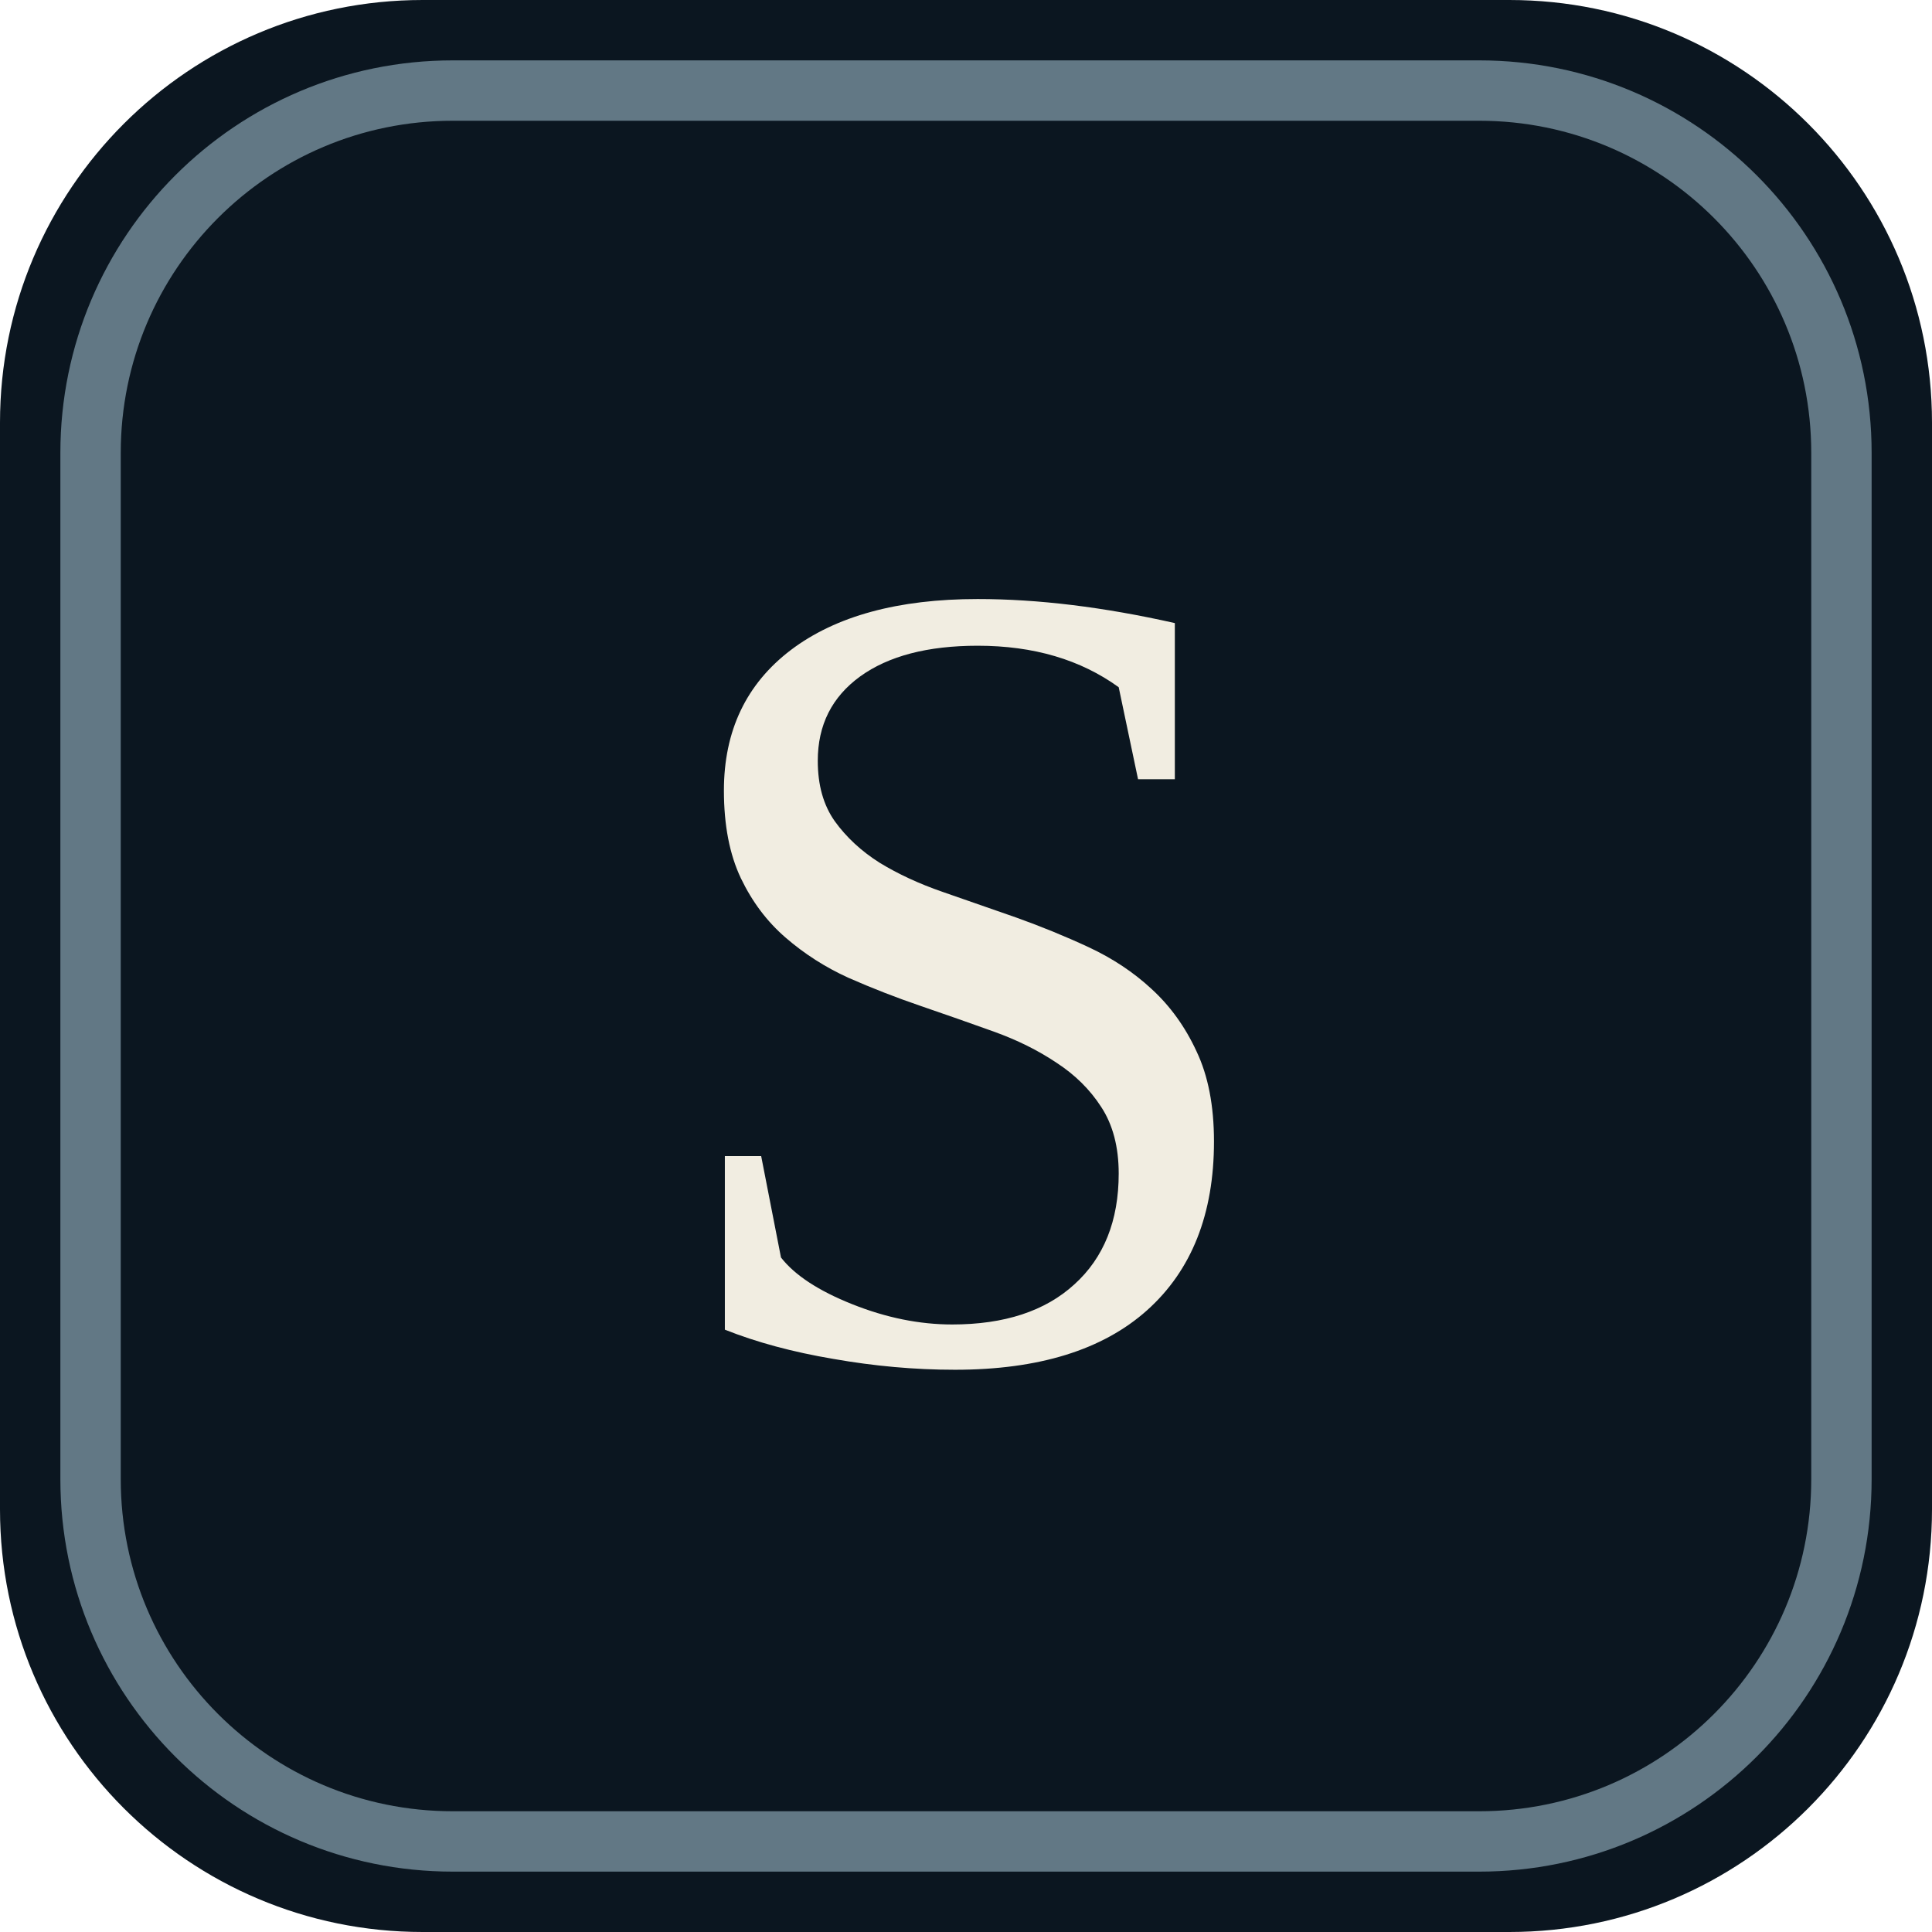
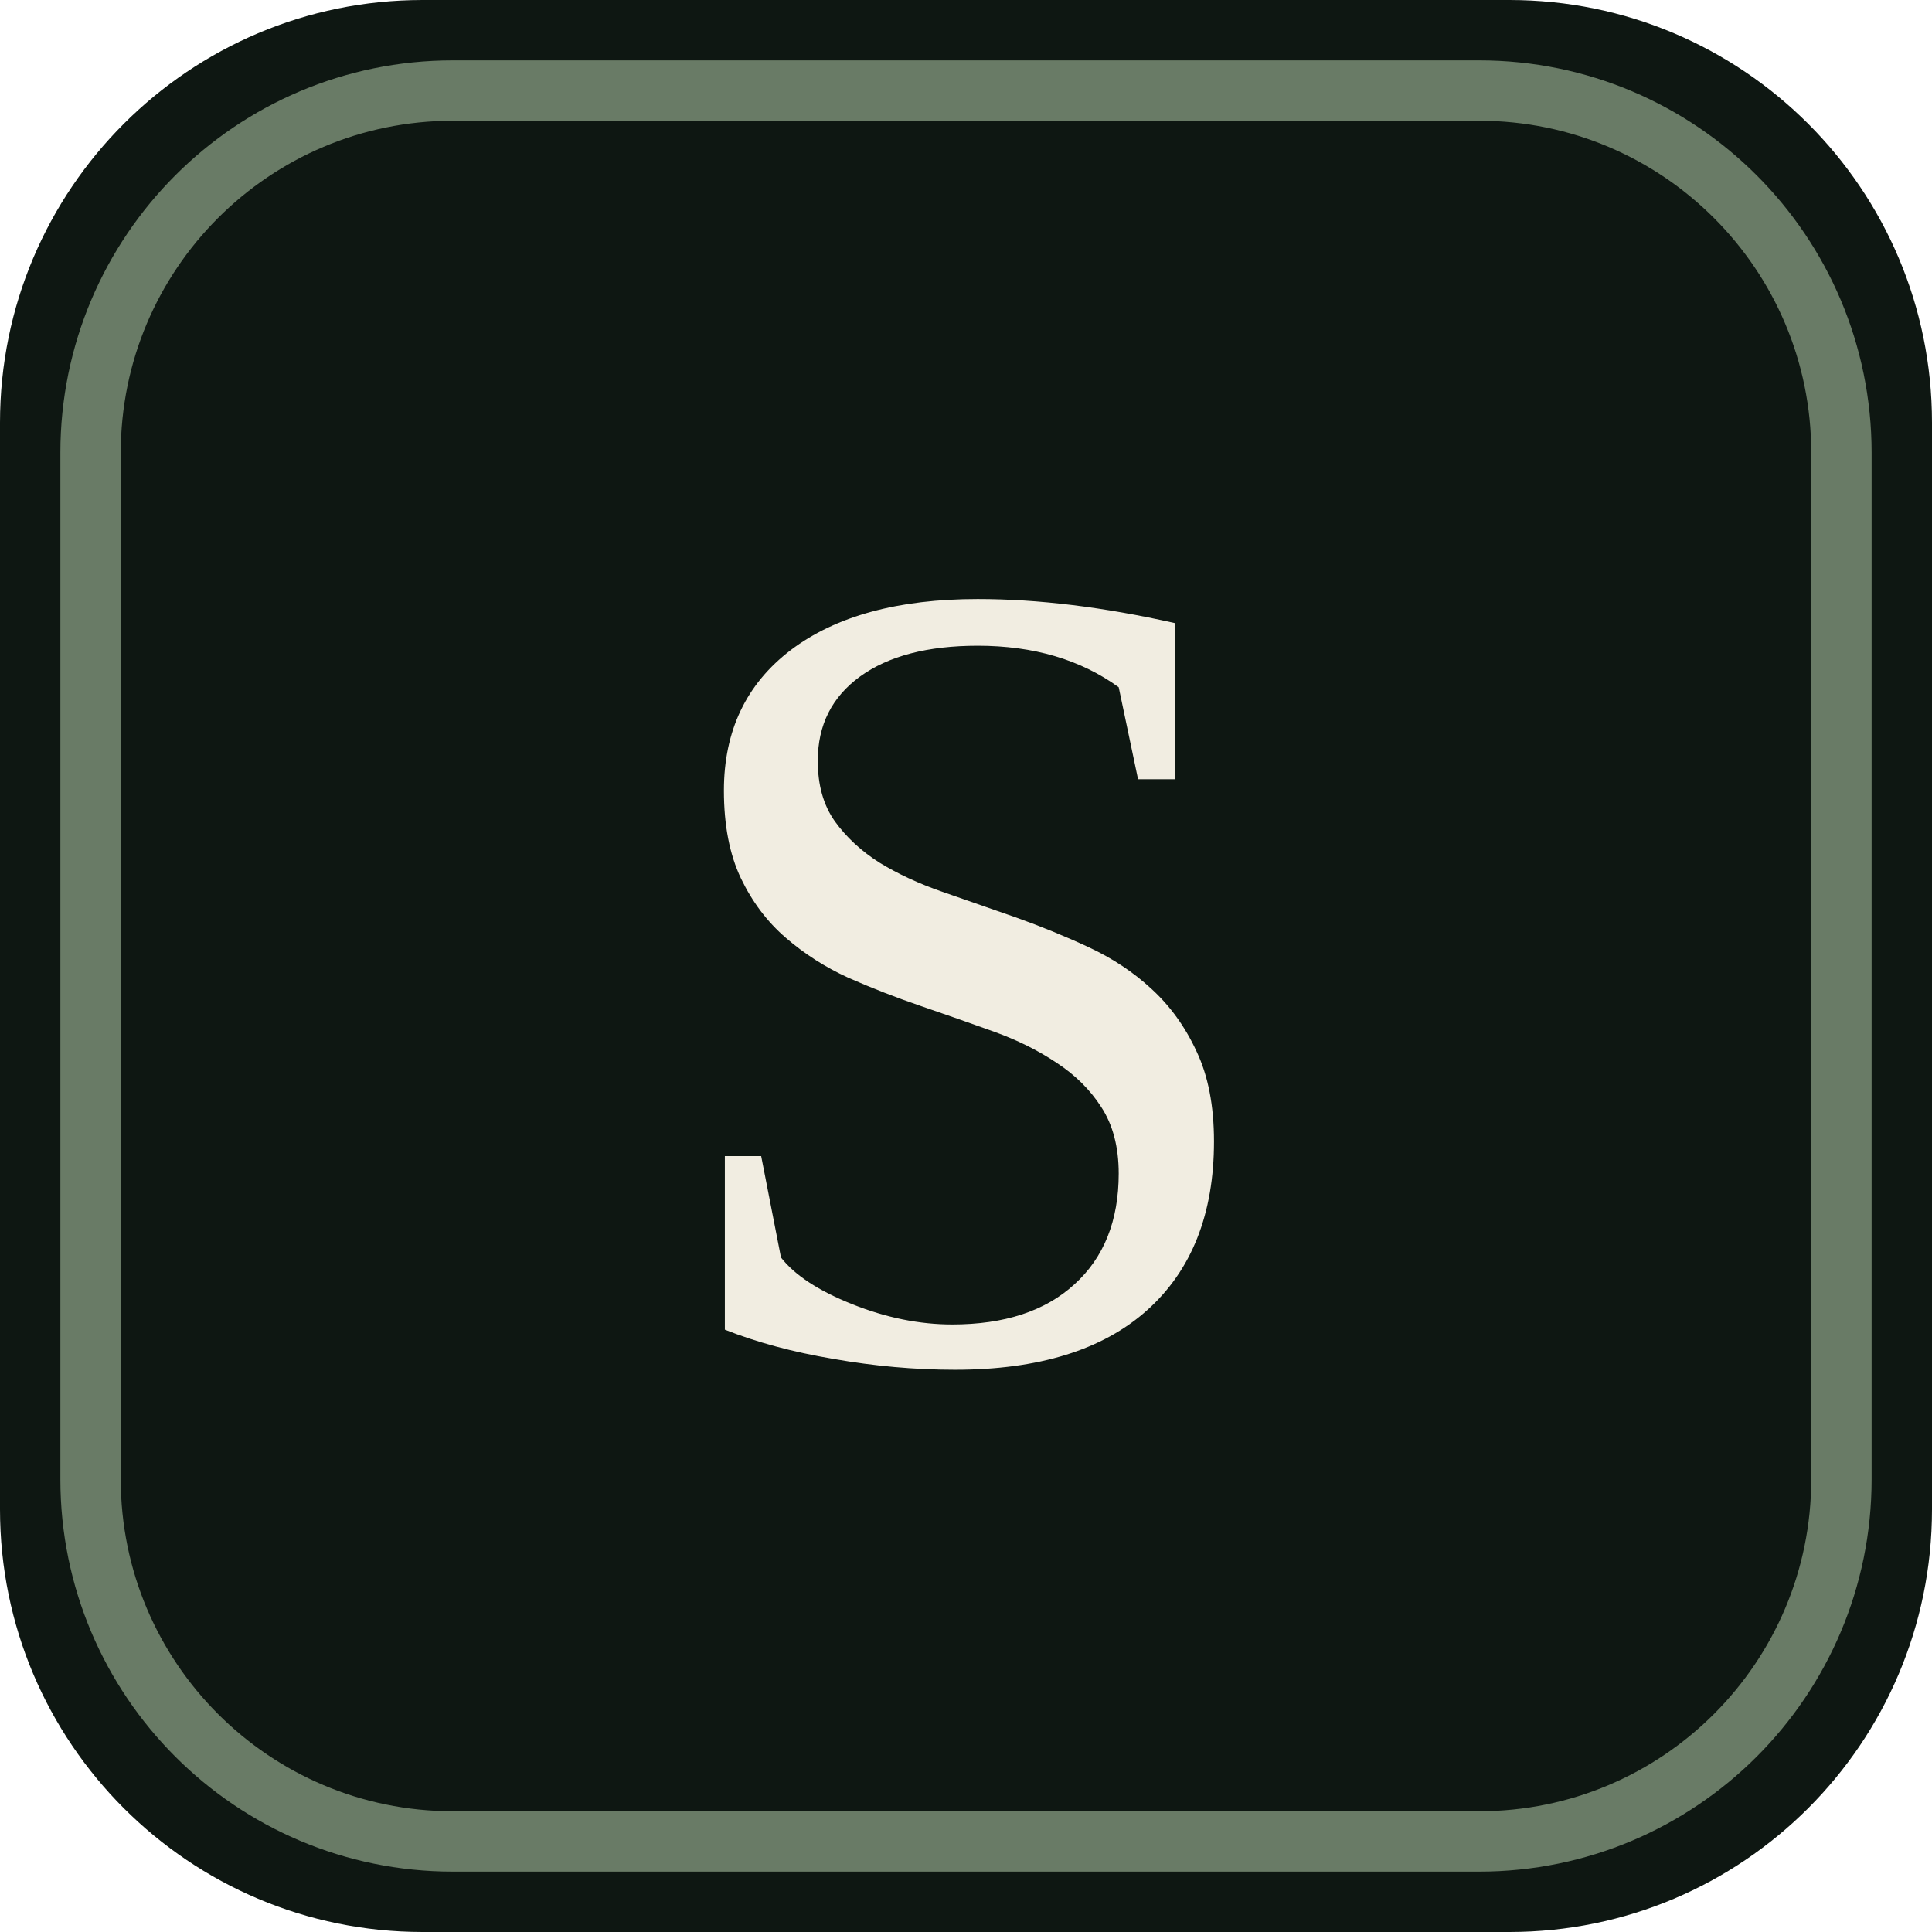
<svg xmlns="http://www.w3.org/2000/svg" width="64" height="64" viewBox="0 0 64 64" role="img" aria-label="Salahuddin Saiet">
-   <rect x="0" y="0" width="64" height="64" rx="14" fill="#0b1620" />
-   <rect x="3" y="3" width="58" height="58" rx="12" fill="none" stroke="#A9C8D8" stroke-width="2" opacity="0.55" />
+   <rect x="0" y="0" width="64" height="64" rx="14" fill="#0e1712" />
+   <rect x="3" y="3" width="58" height="58" rx="12" fill="none" stroke="#B4CDAB" stroke-width="2" opacity="0.55" />
  <text x="32" y="45" text-anchor="middle" font-family="Newsreader, Georgia, 'Times New Roman', serif" font-size="38" font-weight="300" fill="#F1EDE1">S</text>
</svg>
